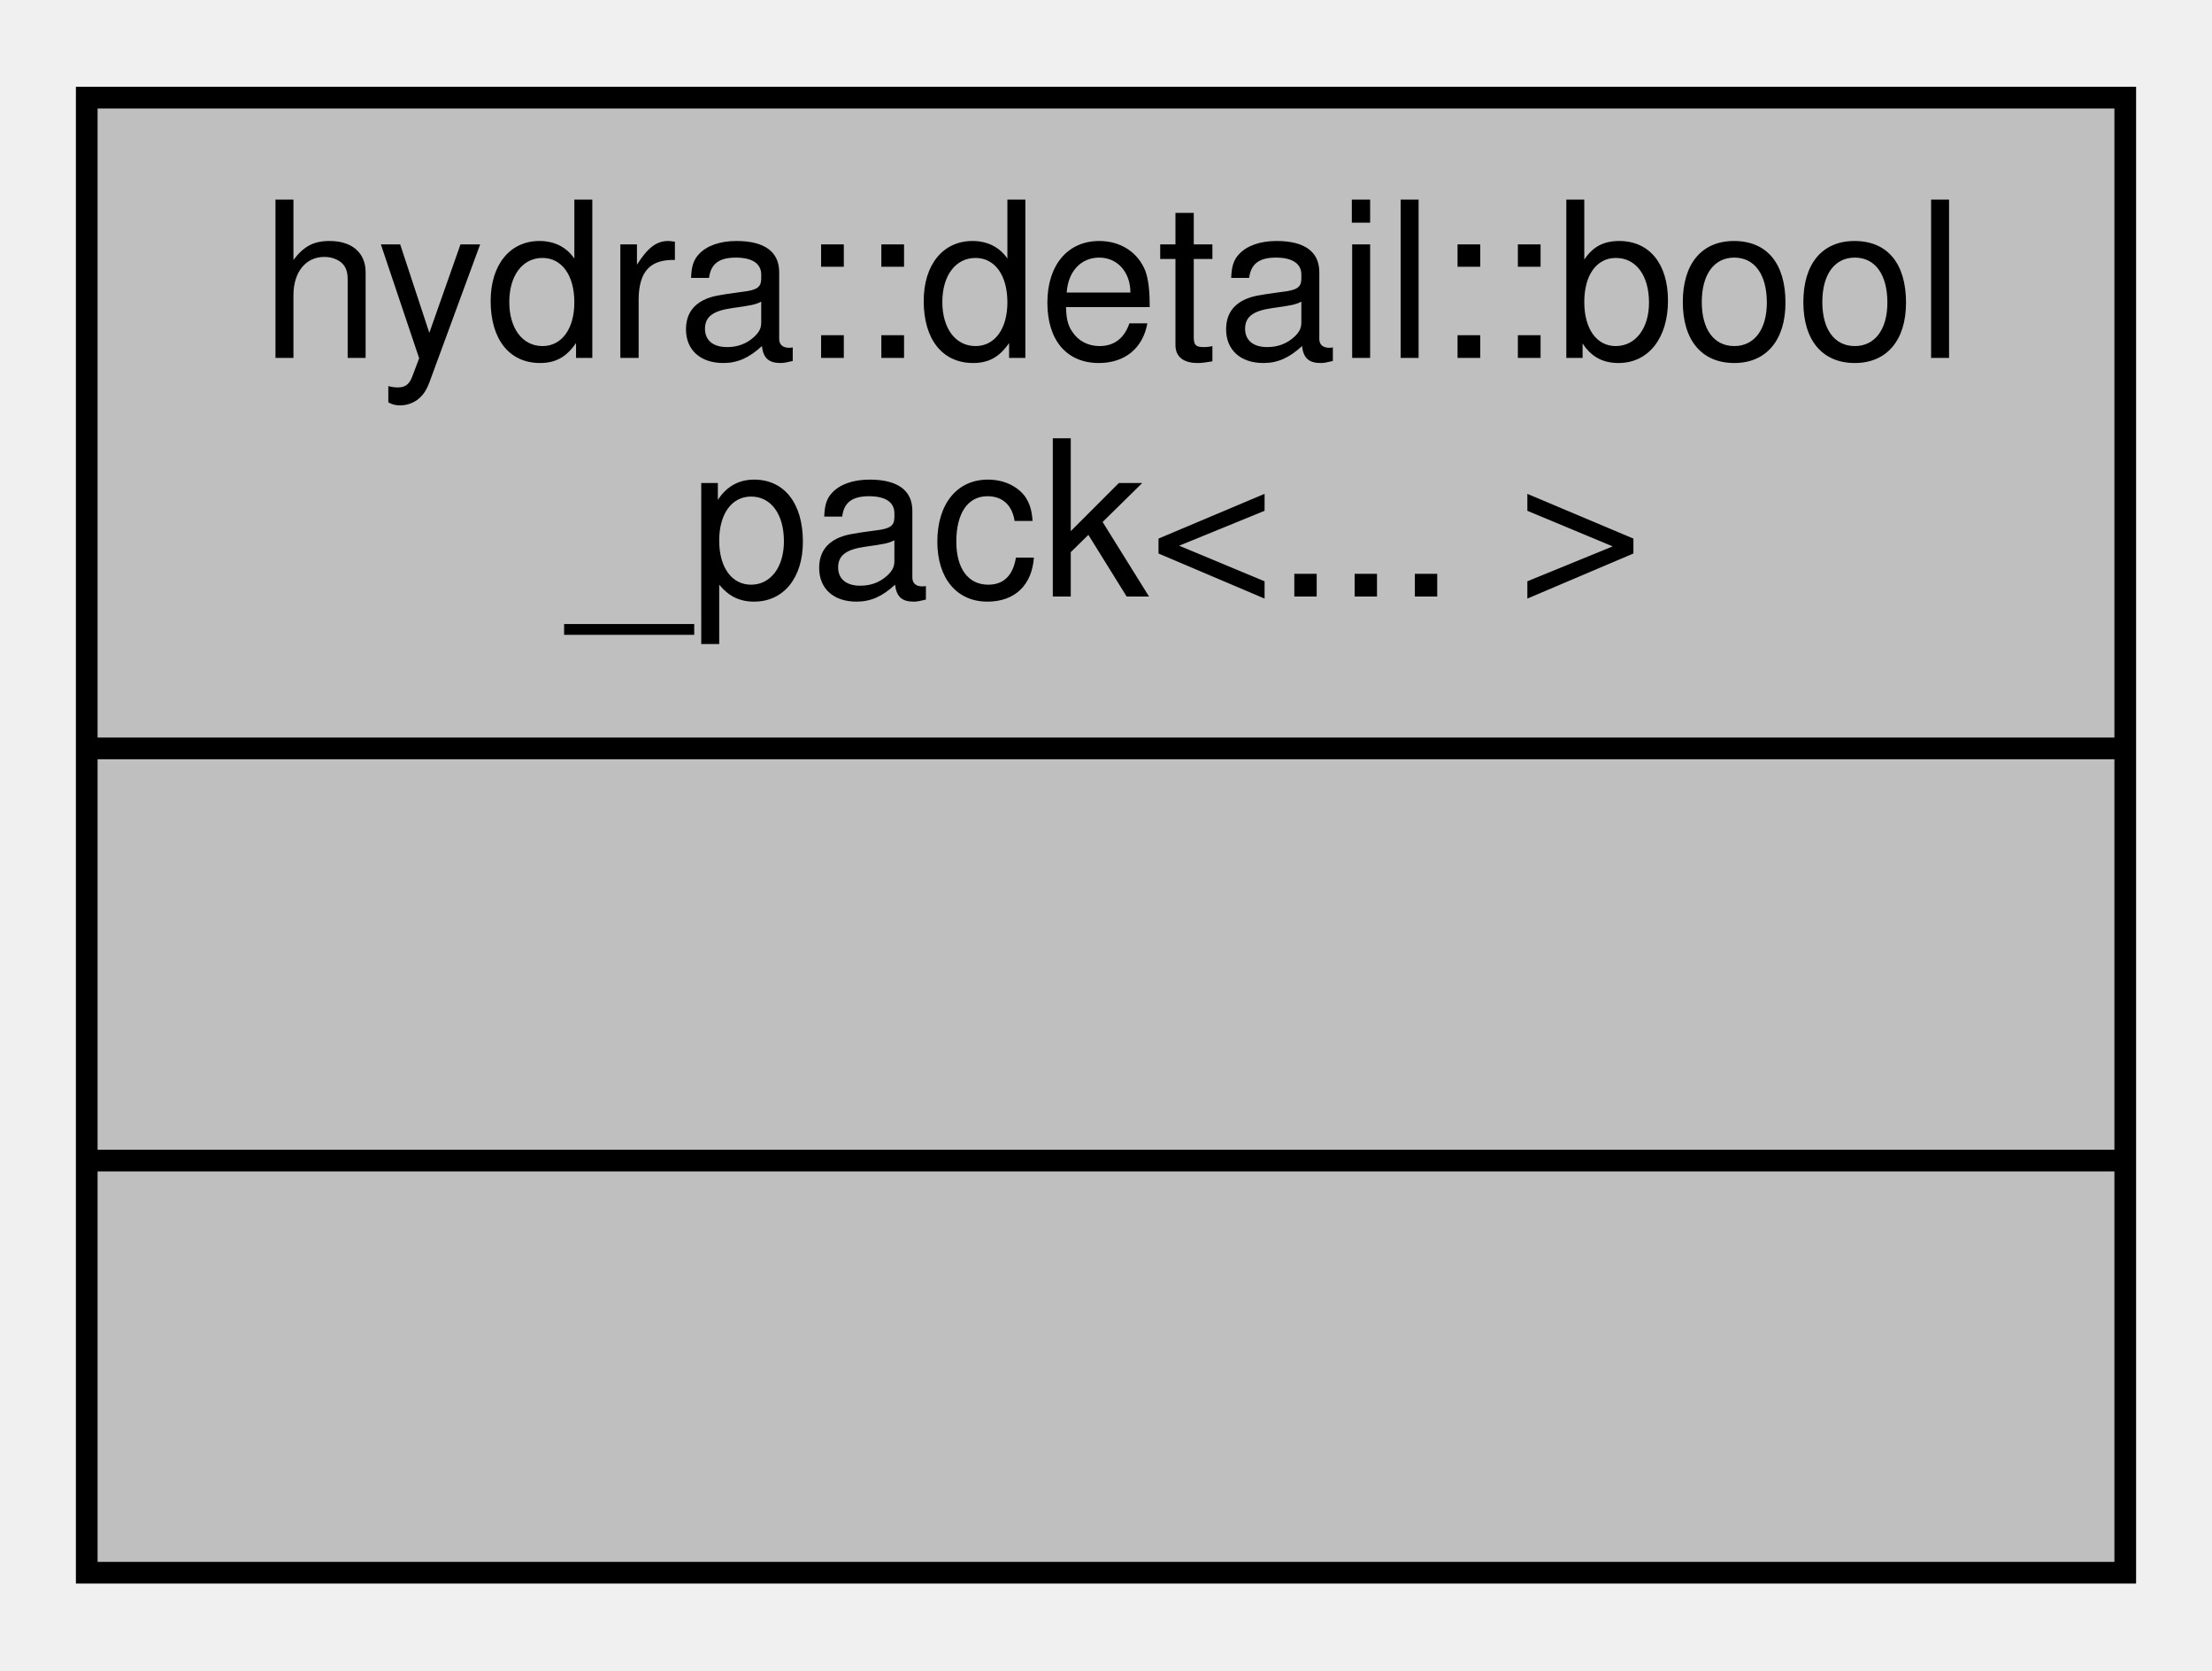
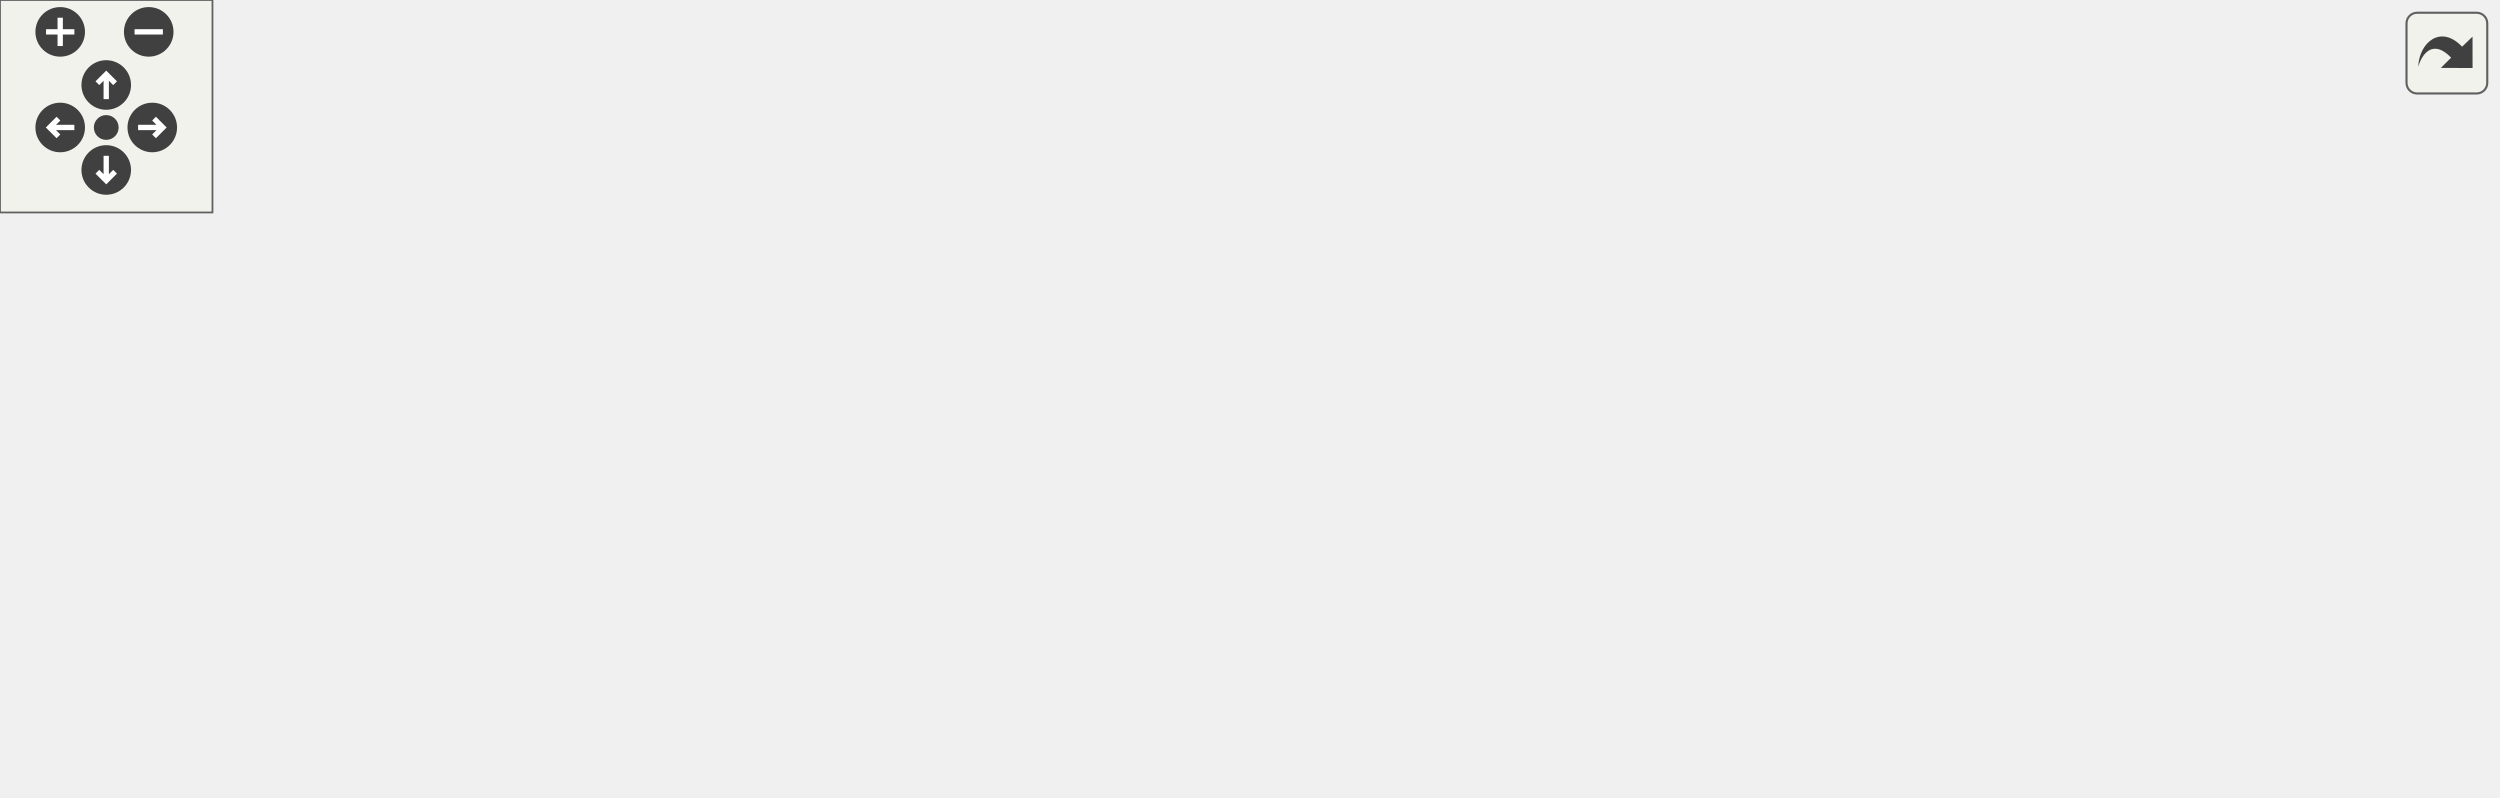
- <svg xmlns="http://www.w3.org/2000/svg" width="102pt" height="77pt" viewBox="0.00 0.00 102.00 77.00">
-   <g id="graph0" class="graph" transform="scale(1 1) rotate(0) translate(4 73)">
-     <g id="node1" class="node">
-       <polygon fill="#bfbfbf" stroke="black" points="0,-0.5 0,-68.5 94,-68.5 94,-0.5 0,-0.5" />
-       <text text-anchor="start" x="8" y="-56.5" font-family="Helvetica,sans-Serif" font-size="10.00">hydra::detail::bool</text>
-       <text text-anchor="middle" x="47" y="-45.5" font-family="Helvetica,sans-Serif" font-size="10.00">_pack&lt;... &gt;</text>
-       <polyline fill="none" stroke="black" points="0,-38.5 94,-38.5 " />
-       <text text-anchor="middle" x="47" y="-26.5" font-family="Helvetica,sans-Serif" font-size="10.00"> </text>
-       <polyline fill="none" stroke="black" points="0,-19.5 94,-19.5 " />
-       <text text-anchor="middle" x="47" y="-7.5" font-family="Helvetica,sans-Serif" font-size="10.00"> </text>
+ <svg xmlns="http://www.w3.org/2000/svg" xmlns:xlink="http://www.w3.org/1999/xlink" id="main" version="1.1" xml:space="preserve">
+   <style type="text/css">
+ .edge:hover path { stroke: red; }
+ .edge:hover polygon { stroke: red; fill: red; }
+ </style>
+   <defs>
+     <circle id="rim" cx="0" cy="0" r="7" />
+     <circle id="rim2" cx="0" cy="0" r="3.5" />
+     <g id="zoomPlus">
+       <use xlink:href="#rim" fill="#404040">
+         <set attributeName="fill" to="#808080" begin="zoomplus.mouseover" end="zoomplus.mouseout" />
+       </use>
+       <path d="M-4,0h8M0,-4v8" fill="none" stroke="white" stroke-width="1.5" pointer-events="none" />
+     </g>
+     <g id="zoomMin">
+       <use xlink:href="#rim" fill="#404040">
+         <set attributeName="fill" to="#808080" begin="zoomminus.mouseover" end="zoomminus.mouseout" />
+       </use>
+       <path d="M-4,0h8" fill="none" stroke="white" stroke-width="1.5" pointer-events="none" />
+     </g>
+     <g id="dirArrow">
+       <path fill="none" stroke="white" stroke-width="1.5" d="M0,-3.0v7 M-2.5,-0.5L0,-3.0L2.5,-0.5" />
+     </g>
+     <g id="resetDef">
+       <use xlink:href="#rim2" fill="#404040">
+         <set attributeName="fill" to="#808080" begin="reset.mouseover" end="reset.mouseout" />
+       </use>
+     </g>
+   </defs>
+   <svg id="graph" class="graph">
+     <g id="viewport">
+       <g id="node1" class="node">
+         <polygon fill="#bfbfbf" stroke="black" points="375,-145.5 375,-164.5 419,-164.5 419,-145.5 375,-145.5" />
+         <text text-anchor="middle" x="397" y="-152.5" font-family="Helvetica,sans-Serif" font-size="10.00">TBB.h</text>
+       </g>
+       <g id="node2" class="node">
+         <g id="a_node2">
+           <a xlink:href="a00053.html" target="_top" xlink:title="hydra/detail/Config.h">
+             <polygon fill="none" stroke="black" points="119.5,-84 119.5,-103 226.5,-103 226.5,-84 119.5,-84" />
+             <text text-anchor="middle" x="173" y="-91" font-family="Helvetica,sans-Serif" font-size="10.00">hydra/detail/Config.h</text>
+           </a>
+         </g>
+       </g>
+       <g id="edge1" class="edge">
+         <path fill="none" stroke="midnightblue" d="M374.703,-148.077C337.589,-138.219 262.547,-118.286 215.193,-105.708" />
+         <polygon fill="midnightblue" stroke="midnightblue" points="215.806,-102.249 205.243,-103.064 214.009,-109.014 215.806,-102.249" />
+       </g>
+       <g id="node5" class="node">
+         <g id="a_node5">
+           <a xlink:href="a00038.html" target="_top" xlink:title="hydra/detail/BackendPolicy.h">
+             <polygon fill="none" stroke="black" points="244.5,-84 244.5,-103 387.5,-103 387.5,-84 244.5,-84" />
+             <text text-anchor="middle" x="316" y="-91" font-family="Helvetica,sans-Serif" font-size="10.00">hydra/detail/BackendPolicy.h</text>
+           </a>
+         </g>
+       </g>
+       <g id="edge4" class="edge">
+         <path fill="none" stroke="midnightblue" d="M385.395,-145.475C372.523,-136.02 351.526,-120.596 335.994,-109.187" />
+         <polygon fill="midnightblue" stroke="midnightblue" points="337.715,-106.108 327.584,-103.009 333.571,-111.75 337.715,-106.108" />
+       </g>
+       <g id="node7" class="node">
+         <polygon fill="none" stroke="#bfbfbf" points="405.5,-78.5 405.5,-108.5 552.5,-108.5 552.5,-78.5 405.5,-78.5" />
+         <text text-anchor="start" x="413.5" y="-96.5" font-family="Helvetica,sans-Serif" font-size="10.00">hydra/detail/external</text>
+         <text text-anchor="middle" x="479" y="-85.5" font-family="Helvetica,sans-Serif" font-size="10.00">/thrust/system/tbb/detail/par.h</text>
+       </g>
+       <g id="edge6" class="edge">
+         <path fill="none" stroke="midnightblue" d="M408.749,-145.475C419.854,-137.417 436.935,-125.023 451.473,-114.474" />
+         <polygon fill="midnightblue" stroke="midnightblue" points="453.636,-117.229 459.674,-108.523 449.525,-111.563 453.636,-117.229" />
+       </g>
+       <g id="node8" class="node">
+         <polygon fill="none" stroke="#bfbfbf" points="571,-78.5 571,-108.5 705,-108.5 705,-78.5 571,-78.5" />
+         <text text-anchor="start" x="579" y="-96.5" font-family="Helvetica,sans-Serif" font-size="10.00">hydra/detail/external</text>
+         <text text-anchor="middle" x="638" y="-85.5" font-family="Helvetica,sans-Serif" font-size="10.00">/thrust/system/tbb/vector.h</text>
+       </g>
+       <g id="edge7" class="edge">
+         <path fill="none" stroke="midnightblue" d="M419.241,-148.509C453.434,-140.067 520.289,-123.562 571.136,-111.008" />
+         <polygon fill="midnightblue" stroke="midnightblue" points="572.208,-114.349 581.077,-108.554 570.53,-107.553 572.208,-114.349" />
+       </g>
+       <g id="node3" class="node">
+         <polygon fill="none" stroke="#bfbfbf" points="0,-6 0,-36 108,-36 108,-6 0,-6" />
+         <text text-anchor="start" x="8" y="-24" font-family="Helvetica,sans-Serif" font-size="10.00">hydra/detail/external</text>
+         <text text-anchor="middle" x="54" y="-13" font-family="Helvetica,sans-Serif" font-size="10.00">/thrust/detail/config.h</text>
+       </g>
+       <g id="edge2" class="edge">
+         <path fill="none" stroke="midnightblue" d="M158.408,-83.855C140.578,-73.292 109.883,-55.107 86.376,-41.181" />
+         <polygon fill="midnightblue" stroke="midnightblue" points="88.147,-38.162 77.76,-36.076 84.579,-44.184 88.147,-38.162" />
+       </g>
+       <g id="node4" class="node">
+         <polygon fill="none" stroke="#bfbfbf" points="126,-0.5 126,-41.5 230,-41.5 230,-0.5 126,-0.5" />
+         <text text-anchor="start" x="134" y="-29.5" font-family="Helvetica,sans-Serif" font-size="10.00">hydra/detail/external</text>
+         <text text-anchor="start" x="134" y="-18.5" font-family="Helvetica,sans-Serif" font-size="10.00">/thrust/detail/config</text>
+         <text text-anchor="middle" x="178" y="-7.5" font-family="Helvetica,sans-Serif" font-size="10.00">/host_device.h</text>
+       </g>
+       <g id="edge3" class="edge">
+         <path fill="none" stroke="midnightblue" d="M173.613,-83.855C174.18,-75.86 175.057,-63.5 175.878,-51.924" />
+         <polygon fill="midnightblue" stroke="midnightblue" points="179.389,-51.884 176.606,-41.662 172.407,-51.389 179.389,-51.884" />
+       </g>
+       <g id="node6" class="node">
+         <polygon fill="none" stroke="#bfbfbf" points="252,-6 252,-36 380,-36 380,-6 252,-6" />
+         <text text-anchor="start" x="260" y="-24" font-family="Helvetica,sans-Serif" font-size="10.00">hydra/detail/external</text>
+         <text text-anchor="middle" x="316" y="-13" font-family="Helvetica,sans-Serif" font-size="10.00">/thrust/execution_policy.h</text>
+       </g>
+       <g id="edge5" class="edge">
+         <path fill="none" stroke="midnightblue" d="M316,-83.855C316,-74.548 316,-59.325 316,-46.311" />
+         <polygon fill="midnightblue" stroke="midnightblue" points="319.5,-46.076 316,-36.076 312.5,-46.076 319.5,-46.076" />
+       </g>
+     </g>
+   </svg>
+   <g id="navigator" transform="translate(0 0)" fill="#404254">
+     <rect fill="#f2f5e9" fill-opacity="0.5" stroke="#606060" stroke-width=".5" x="0" y="0" width="60" height="60" />
+     <use id="zoomplus" xlink:href="#zoomPlus" x="17" y="9" />
+     <use id="zoomminus" xlink:href="#zoomMin" x="42" y="9" />
+     <use id="reset" xlink:href="#resetDef" x="30" y="36" />
+     <g id="arrowUp" xlink:href="#dirArrow" transform="translate(30 24)">
+       <use xlink:href="#rim" fill="#404040">
+         <set attributeName="fill" to="#808080" begin="arrowUp.mouseover" end="arrowUp.mouseout" />
+       </use>
+       <path fill="none" stroke="white" stroke-width="1.5" d="M0,-3.0v7 M-2.5,-0.5L0,-3.0L2.5,-0.5" />
+     </g>
+     <g id="arrowRight" xlink:href="#dirArrow" transform="rotate(90) translate(36 -43)">
+       <use xlink:href="#rim" fill="#404040">
+         <set attributeName="fill" to="#808080" begin="arrowRight.mouseover" end="arrowRight.mouseout" />
+       </use>
+       <path fill="none" stroke="white" stroke-width="1.5" d="M0,-3.0v7 M-2.5,-0.5L0,-3.0L2.5,-0.5" />
+     </g>
+     <g id="arrowDown" xlink:href="#dirArrow" transform="rotate(180) translate(-30 -48)">
+       <use xlink:href="#rim" fill="#404040">
+         <set attributeName="fill" to="#808080" begin="arrowDown.mouseover" end="arrowDown.mouseout" />
+       </use>
+       <path fill="none" stroke="white" stroke-width="1.5" d="M0,-3.0v7 M-2.5,-0.5L0,-3.0L2.5,-0.5" />
+     </g>
+     <g id="arrowLeft" xlink:href="#dirArrow" transform="rotate(270) translate(-36 17)">
+       <use xlink:href="#rim" fill="#404040">
+         <set attributeName="fill" to="#808080" begin="arrowLeft.mouseover" end="arrowLeft.mouseout" />
+       </use>
+       <path fill="none" stroke="white" stroke-width="1.5" d="M0,-3.0v7 M-2.5,-0.5L0,-3.0L2.5,-0.5" />
    </g>
  </g>
+   <svg viewBox="0 0 15 15" width="100%" height="30px" preserveAspectRatio="xMaxYMin meet">
+     <g id="arrow_out" transform="scale(0.3 0.3)">
+       <a xlink:href="a00231_org.svg" target="_base">
+         <rect id="button" ry="5" rx="5" y="6" x="6" height="38" width="38" fill="#f2f5e9" fill-opacity="0.5" stroke="#606060" stroke-width="1.0" />
+         <path id="arrow" d="M 11.5,31.437 C 11.94,20.098 22.043,11.323 32.159,21.979 L 37.069,17.246 C 37.069,17.246 37.088,32 37.088,32 L 22.16,31.978 C 22.16,31.978 26.998,27.14 26.998,27.14 C 18.529,18.264 13.292,25.23 11.5,31.437 z" style="fill:#404040;" />
+       </a>
+     </g>
+   </svg>
</svg>
